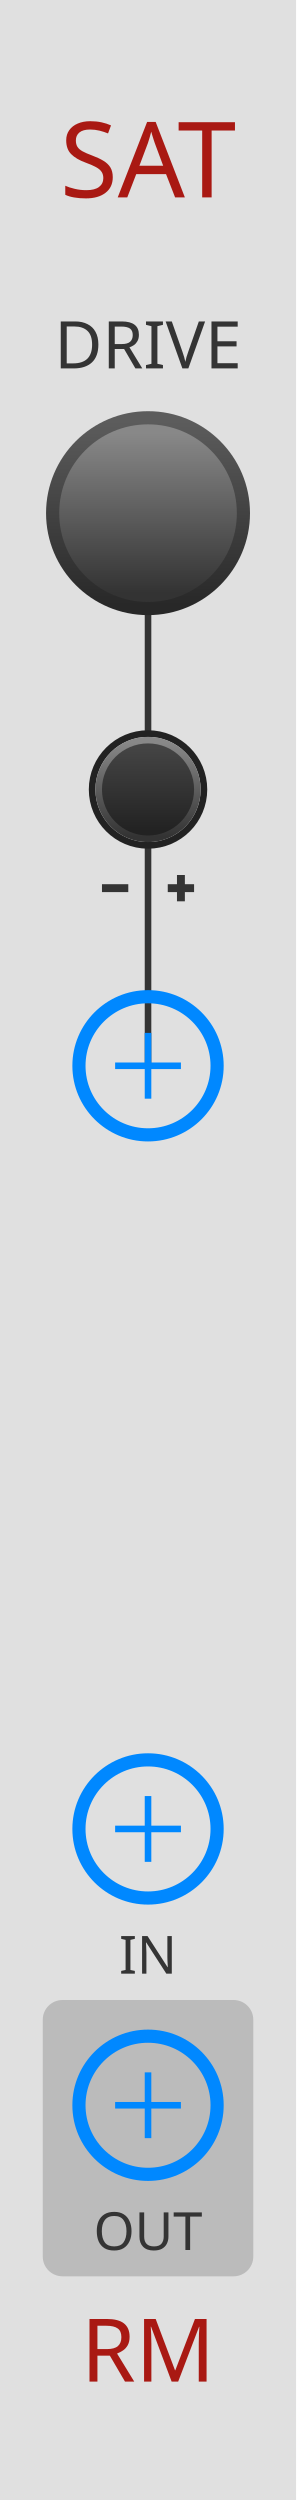
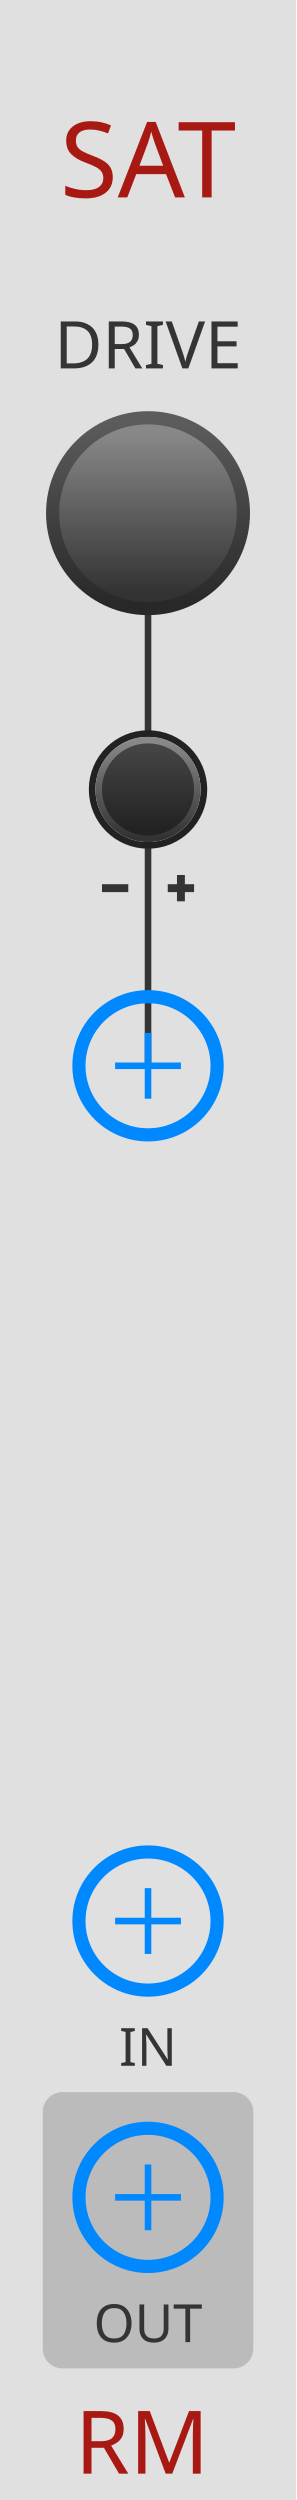
<svg xmlns="http://www.w3.org/2000/svg" xmlns:xlink="http://www.w3.org/1999/xlink" version="1.1" width="45" height="380" viewBox="0 0 45 380">
  <style>
    text.title {
      fill: #a91913;
      font-family: 'DIN Alternate';
      font-size: 12pt;
    }
    text.logo {
      fill: #a91913;
      font-family: 'DIN Alternate';
      font-size: 10pt;
    }
    text.big-label {
      fill: #343434;
      font-family: 'DIN Alternate';
      font-size: 7.5pt;
    }
    text.label {
      fill: #343434;
      font-family: 'DIN Alternate';
      font-size: 6pt;
    }
    .background {
      fill: #e0e0e0;
    }
    .output {
      fill: #bbbbbb;
    }
    polyline.icon {
      stroke: #343434;
      stroke-width: 1.2;
      fill: none;
    }
    polyline.connect {
      stroke: #343434;
      stroke-width: 1;
      fill: none;
    }

    .blueprint {
      stroke: #08f;
      fill: none;
    }
  </style>
  <defs>
    <linearGradient id="smallKnobMediumGradient">
      <stop offset="5%" stop-color="#888" />
      <stop offset="95%" stop-color="#333" />
    </linearGradient>
    <linearGradient id="smallKnobDarkGradient">
      <stop offset="5%" stop-color="#444" />
      <stop offset="95%" stop-color="#222" />
    </linearGradient>
    <linearGradient id="bigKnobDarkGradient">
      <stop offset="5%" stop-color="#5c5c5c" />
      <stop offset="95%" stop-color="#282828" />
    </linearGradient>
    <linearGradient id="bigKnobMediumGradient">
      <stop offset="5%" stop-color="#888" />
      <stop offset="95%" stop-color="#333" />
    </linearGradient>
    <symbol id="knob18">
      <g transform="translate(9 9)">
        <circle r="8.5" stroke="#222" fill="none" />
        <circle r="8" fill="url('#smallKnobMediumGradient')" transform="rotate(90)" />
        <circle r="7" fill="url('#smallKnobDarkGradient')" transform="rotate(90)" />
      </g>
    </symbol>
    <symbol id="knob32">
      <g transform="translate(16 16)">
        <circle r="15.5" fill="url('#bigKnobDarkGradient')" transform="rotate(90)" />
        <circle r="13.5" fill="url('#bigKnobMediumGradient')" transform="rotate(90)" />
      </g>
    </symbol>
    <symbol id="port">
      <g transform="translate(12 12)">
        <polyline points="-5,0 5,0" stroke-width="1" class="blueprint" />
        <polyline points="0,-5 0,5" stroke-width="1" class="blueprint" />
        <circle cx="0" cy="0" r="10.5" stroke-width="2" class="blueprint" />
      </g>
    </symbol>
  </defs>
  <rect class="background" width="100%" height="100%" />
  <text class="title" x="50%" y="30" text-anchor="middle">SAT</text>
-   <text class="logo" x="50%" y="362" text-anchor="middle">RM</text>
+   <text class="logo" x="48%" y="376" text-anchor="middle">RM</text>
  <g transform="translate(22.5 78)">
    <polyline points="0 0 0 42" class="connect" />
  </g>
  <g transform="translate(22.5 78)">
    <text x="0" y="-22" class="big-label" text-anchor="middle">DRIVE</text>
    <use xlink:href="#knob32" transform="translate(-16 -16)" />
  </g>
  <g transform="translate(22.5 120)">
    <polyline points="0 0 0 42" class="connect" />
    <g transform="translate(0 15)">
      <polyline points="-7 0 -3 0" class="icon" />
      <polyline points="7 0 3 0" class="icon" />
      <polyline points="5 -2 5 2" class="icon" />
    </g>
  </g>
  <g transform="translate(22.5 120)">
    <use xlink:href="#knob18" transform="translate(-9 -9)" />
  </g>
  <g transform="translate(22.5 162)">
    <use xlink:href="#port" transform="translate(-12 -12)" />
  </g>
-   <g transform="translate(22.5 278)">
+   <g transform="translate(22.5 292)">
    <use xlink:href="#port" transform="translate(-12 -12)" />
    <text x="0" y="22" class="label" text-anchor="middle">IN</text>
  </g>
-   <g transform="translate(22.5 320)">
+   <g transform="translate(22.5 334)">
    <rect x="-16" y="-16" width="32" height="42" rx="3" class="output" />
    <use xlink:href="#port" transform="translate(-12 -12)" />
    <text x="0" y="22" class="label" text-anchor="middle">OUT</text>
  </g>
</svg>
